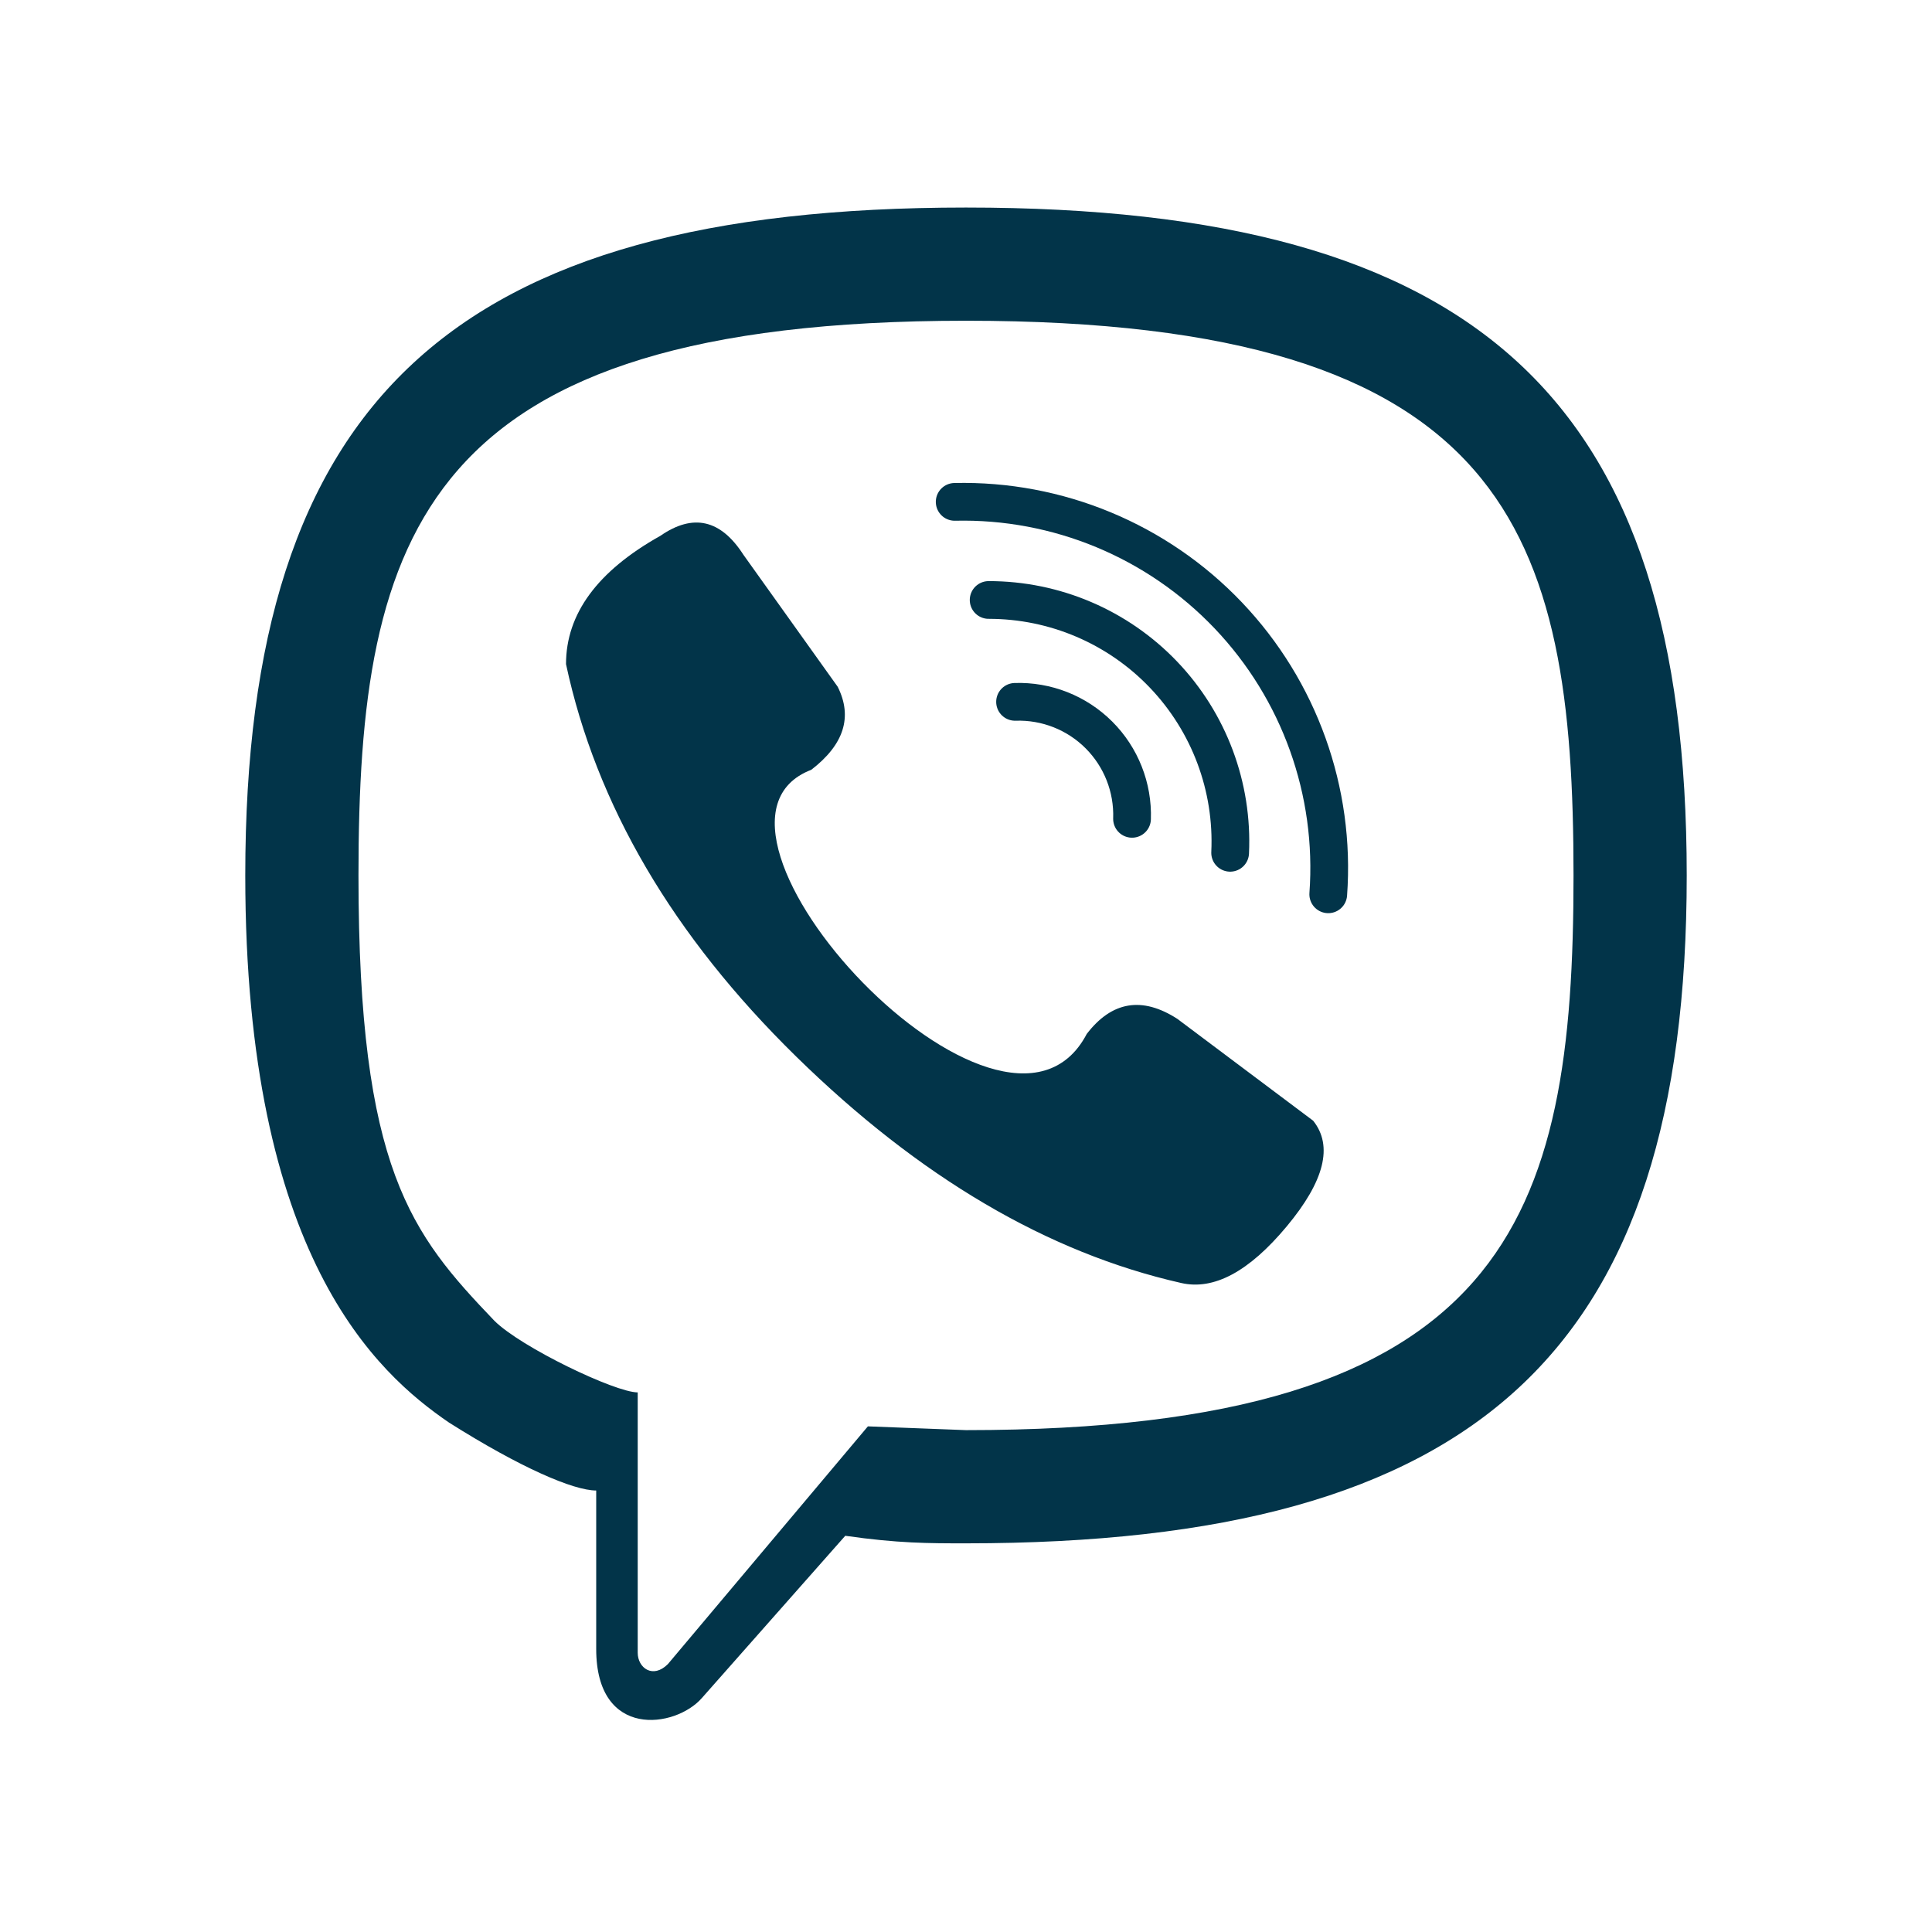
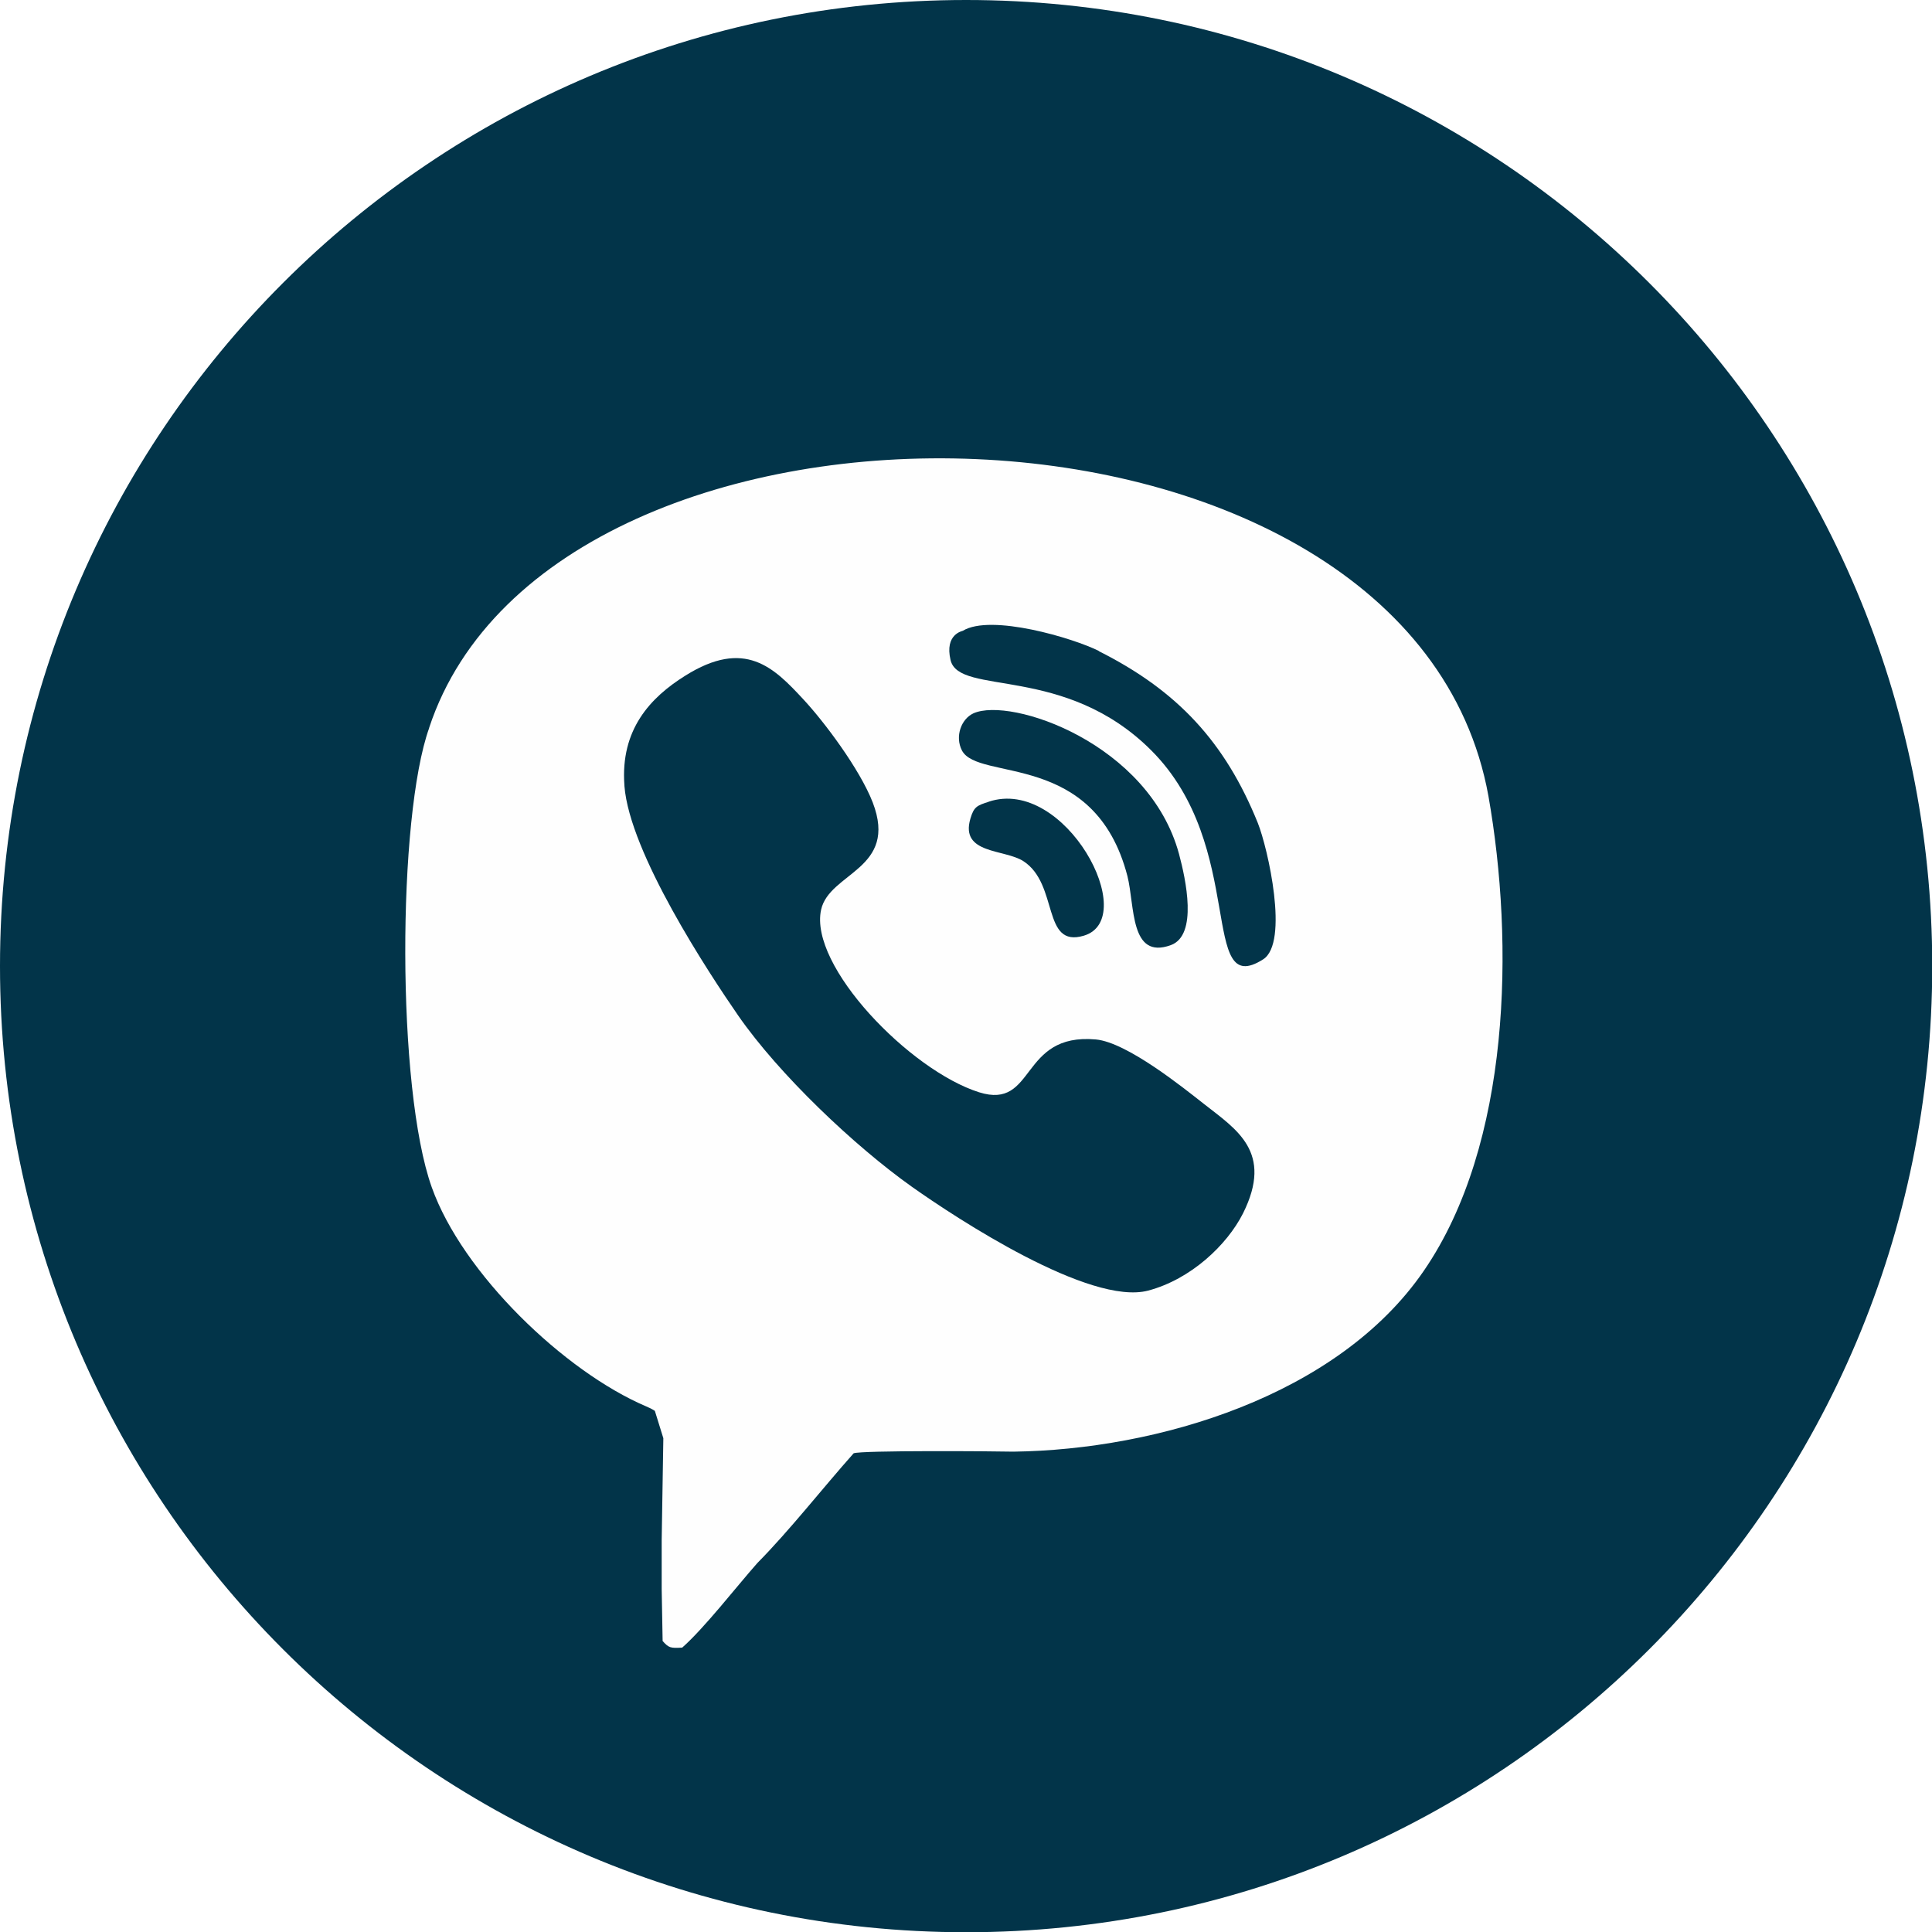
- <svg xmlns="http://www.w3.org/2000/svg" aria-label="Viber" role="img" viewBox="0 0 512 512" fill="#023449">
-   <rect width="512" height="512" rx="15%" fill="none" />
-   <path fill="none" stroke="#023449" stroke-linecap="round" stroke-width="10" d="M269 186a30 30 0 0 1 31 31m-38-58a64 64 0 0 1 64 67m-73-93a97 97 0 0 1 99 104" />
-   <path d="M288 274q10-13 24-4l36 27q8 10-7 28t-28 15q-53-12-102-60t-61-104q0-20 25-34 13-9 22 5l25 35q6 12-7 22c-39 15 51 112 73 70zM95 232c0 78 14 95 36 118 7 7 32 19 38 19v69c0 4 4 7 8 3l53-63 26 1c144 0 161-56 161-147S400 85 256 85 95 141 95 232zm-30 0c0-126 55-177 191-177s191 51 191 177-55 177-191 177c-10 0-18 0-32-2l-38 43c-7 8-28 11-28-13v-42c-6 0-20-6-39-18-19-13-54-44-54-145z" />
+ <svg xmlns="http://www.w3.org/2000/svg" xml:space="preserve" width="35.335mm" height="35.335mm" version="1.1" style="shape-rendering:geometricPrecision; text-rendering:geometricPrecision; image-rendering:optimizeQuality; fill-rule:evenodd; clip-rule:evenodd" viewBox="0 0 81.93 81.93">
+   <defs>
+     <style type="text/css">
+    
+     .fil1 {fill:#FEFEFE}
+     .fil0 {fill:#023449}
+    
+   </style>
+   </defs>
+   <g id="Слой_x0020_1">
+     <circle class="fil0" cx="40.97" cy="40.97" r="40.97" />
+     <g id="_1694736336192">
+       <path class="fil1" d="M18.2 30.87c-1.35,3.77 -1.39,15.28 0.11,19.48 1.3,3.65 5.62,7.81 9.09,9.29 0.16,0.07 0.21,0.09 0.37,0.19l0.36 1.16 -0.07 4.32 -0 2.08 0.04 2.2c0.26,0.29 0.33,0.31 0.83,0.28 0.95,-0.84 2.28,-2.56 3.19,-3.59 1.34,-1.35 2.78,-3.19 4.08,-4.65 0.31,-0.13 5.97,-0.09 6.78,-0.07 6.08,-0.08 13.75,-2.35 17.4,-7.67 3.69,-5.37 3.84,-13.89 2.74,-20.13 -3.3,-18.26 -39.64,-18.88 -44.92,-2.9z" />
+       <path class="fil0" d="M46.59 27.61c3.33,1.67 5.36,3.85 6.75,7.29 0.43,1.08 1.33,5.07 0.23,5.78 -2.74,1.75 -0.67,-4.77 -4.74,-8.85 -3.67,-3.68 -8.16,-2.3 -8.52,-3.84 -0.26,-1.1 0.51,-1.23 0.52,-1.24 1.19,-0.73 4.69,0.31 5.78,0.86z" />
+       <path class="fil0" d="M41.28 30.25c1.58,-0.71 7.45,1.27 8.72,5.97 0.28,1.05 0.81,3.44 -0.35,3.86 -1.74,0.63 -1.52,-1.66 -1.84,-2.93 -1.39,-5.35 -6.33,-3.99 -7.02,-5.33 -0.3,-0.59 -0.03,-1.33 0.49,-1.57z" />
+       <path class="fil0" d="M26.48 33.31c-0.18,-2.37 1.1,-3.73 2.57,-4.65 2.54,-1.6 3.77,-0.35 5.02,1 0.86,0.92 2.39,2.95 2.94,4.37 1.09,2.84 -1.84,2.96 -2.19,4.55 -0.52,2.38 3.76,6.81 6.7,7.74 2.42,0.76 1.7,-2.53 4.95,-2.24 1.33,0.12 3.75,2.08 4.58,2.73 1.37,1.08 2.97,2.03 1.66,4.65 -0.68,1.34 -2.21,2.79 -4.02,3.27 -2.47,0.65 -8.11,-3.05 -10.03,-4.41 -2.42,-1.72 -5.62,-4.75 -7.36,-7.26 -1.25,-1.81 -4.6,-6.89 -4.82,-9.73z" />
+       <path class="fil0" d="M41.92 34c3.24,-1.09 6.47,4.96 4.04,5.68 -1.79,0.53 -1.05,-2.18 -2.56,-3.16 -0.8,-0.52 -2.69,-0.29 -2.25,-1.8 0.15,-0.51 0.28,-0.56 0.78,-0.72z" />
+     </g>
+   </g>
</svg>
